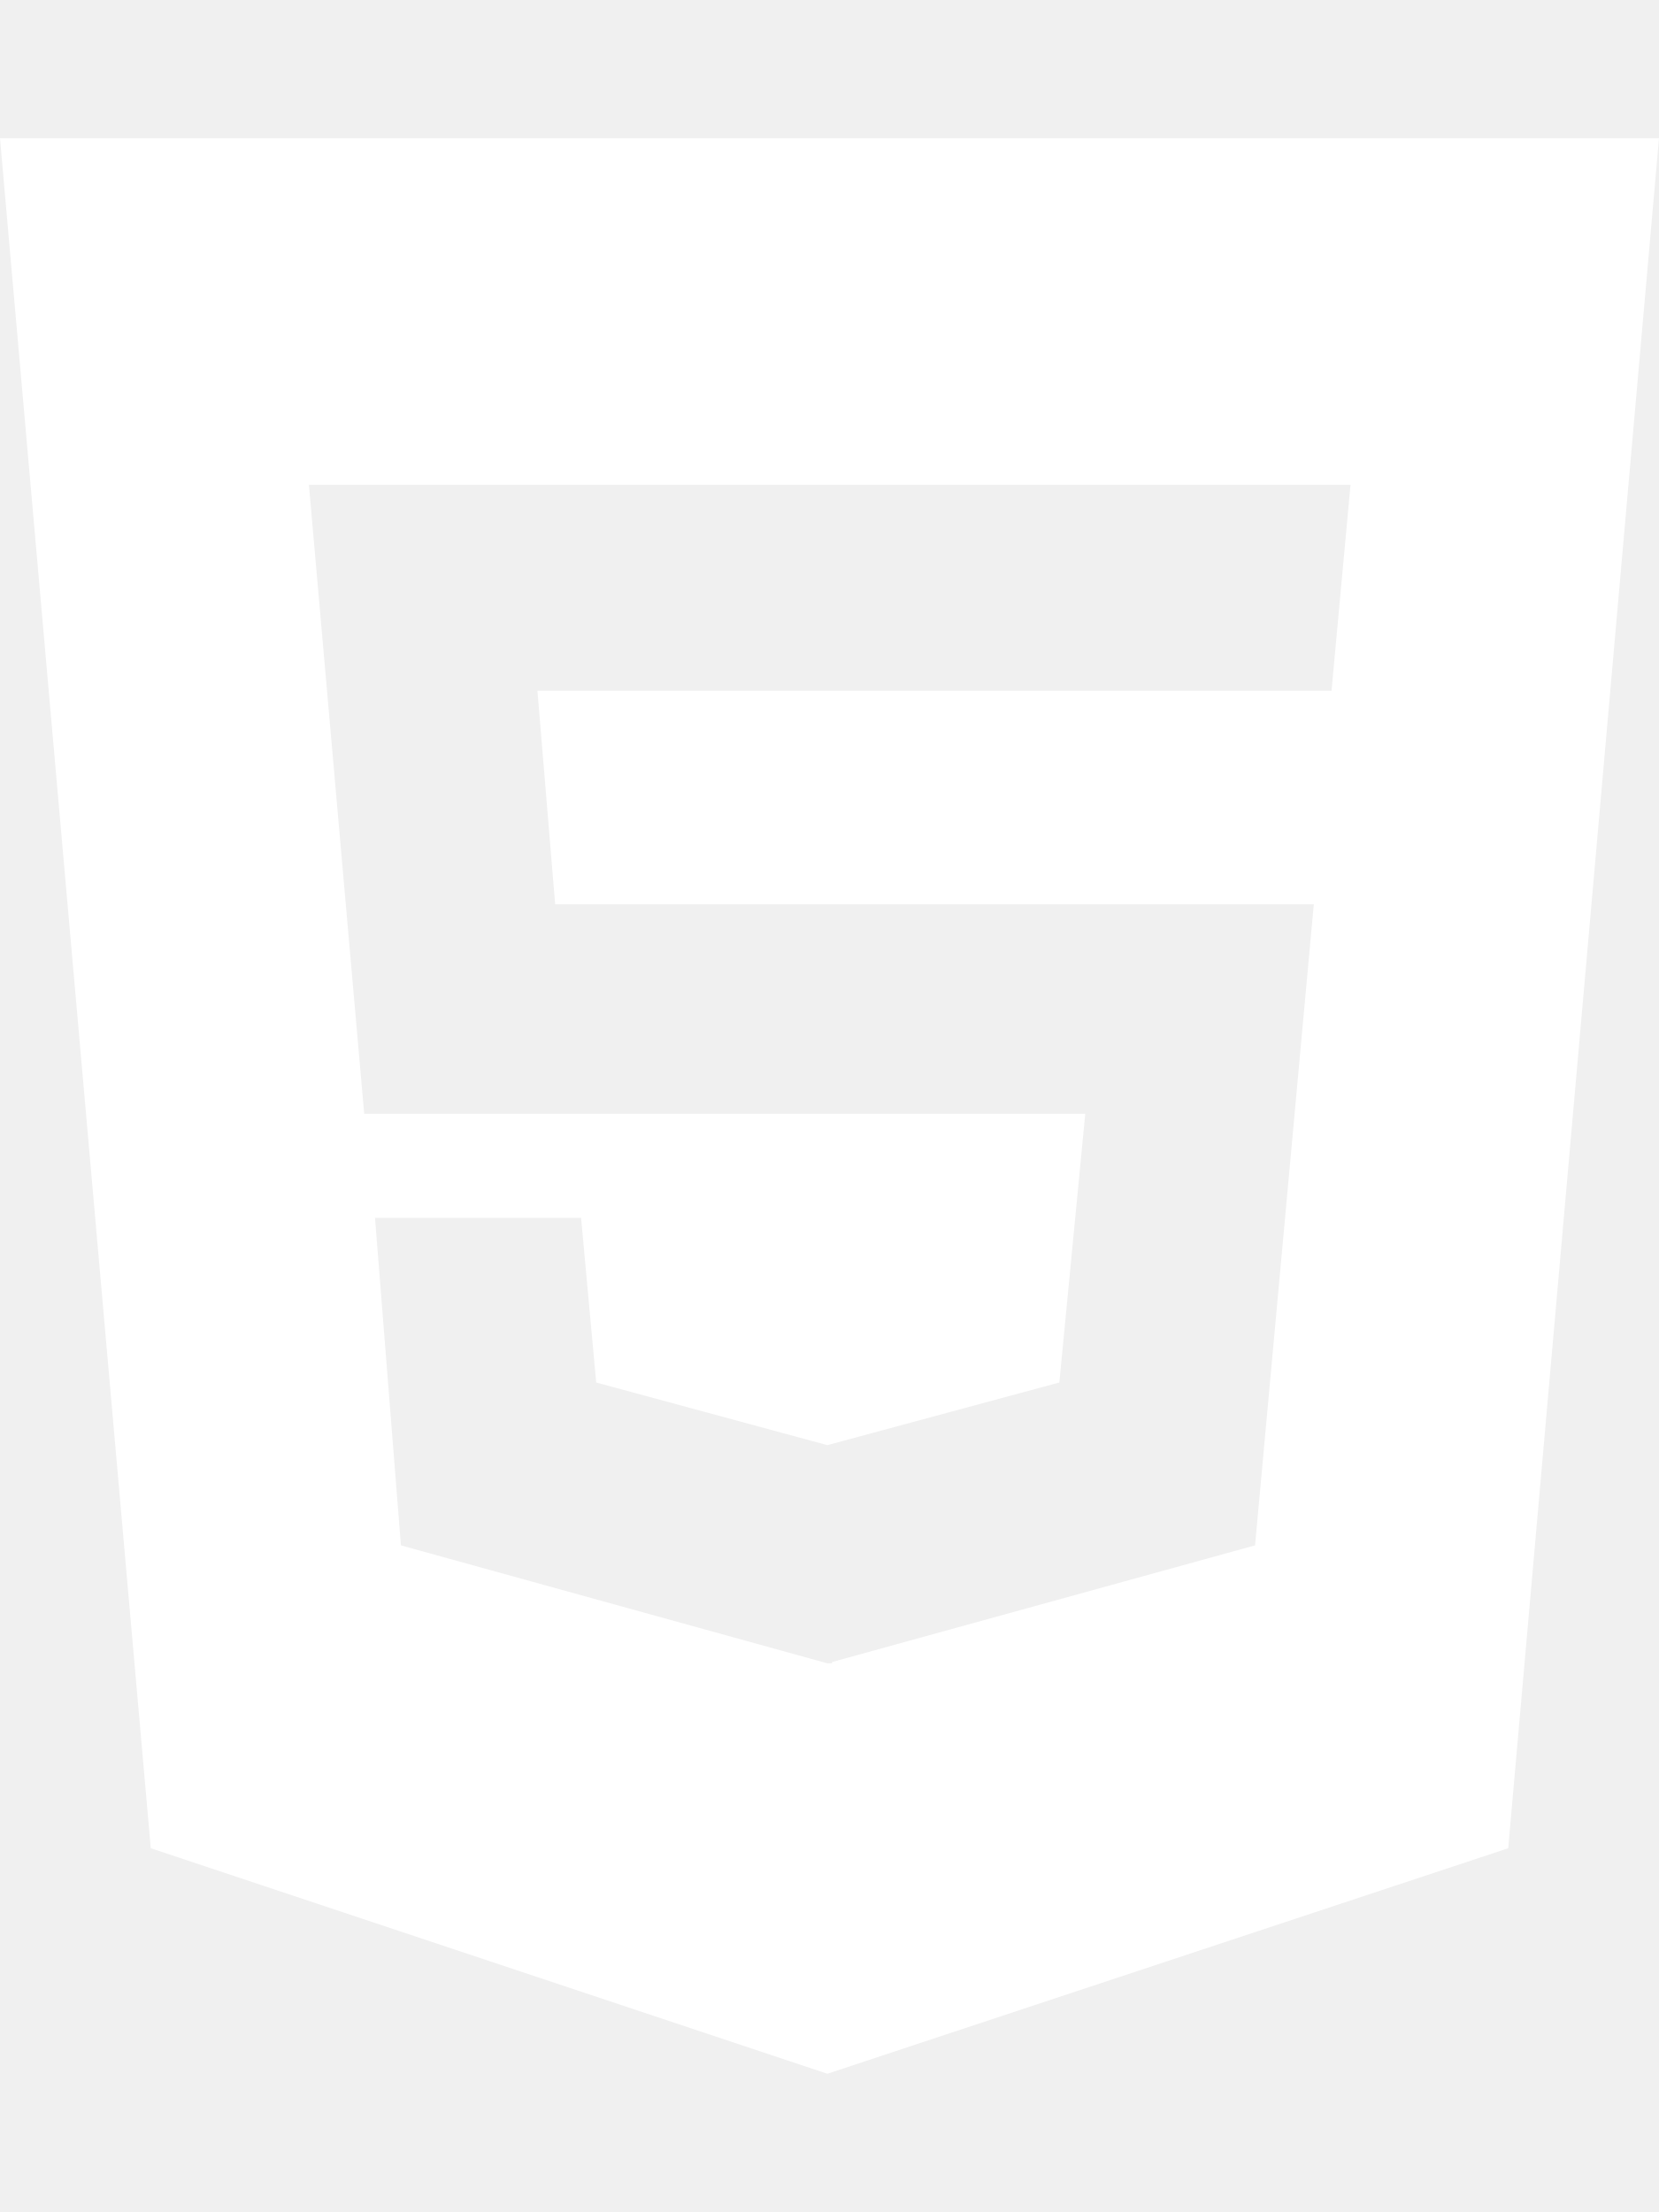
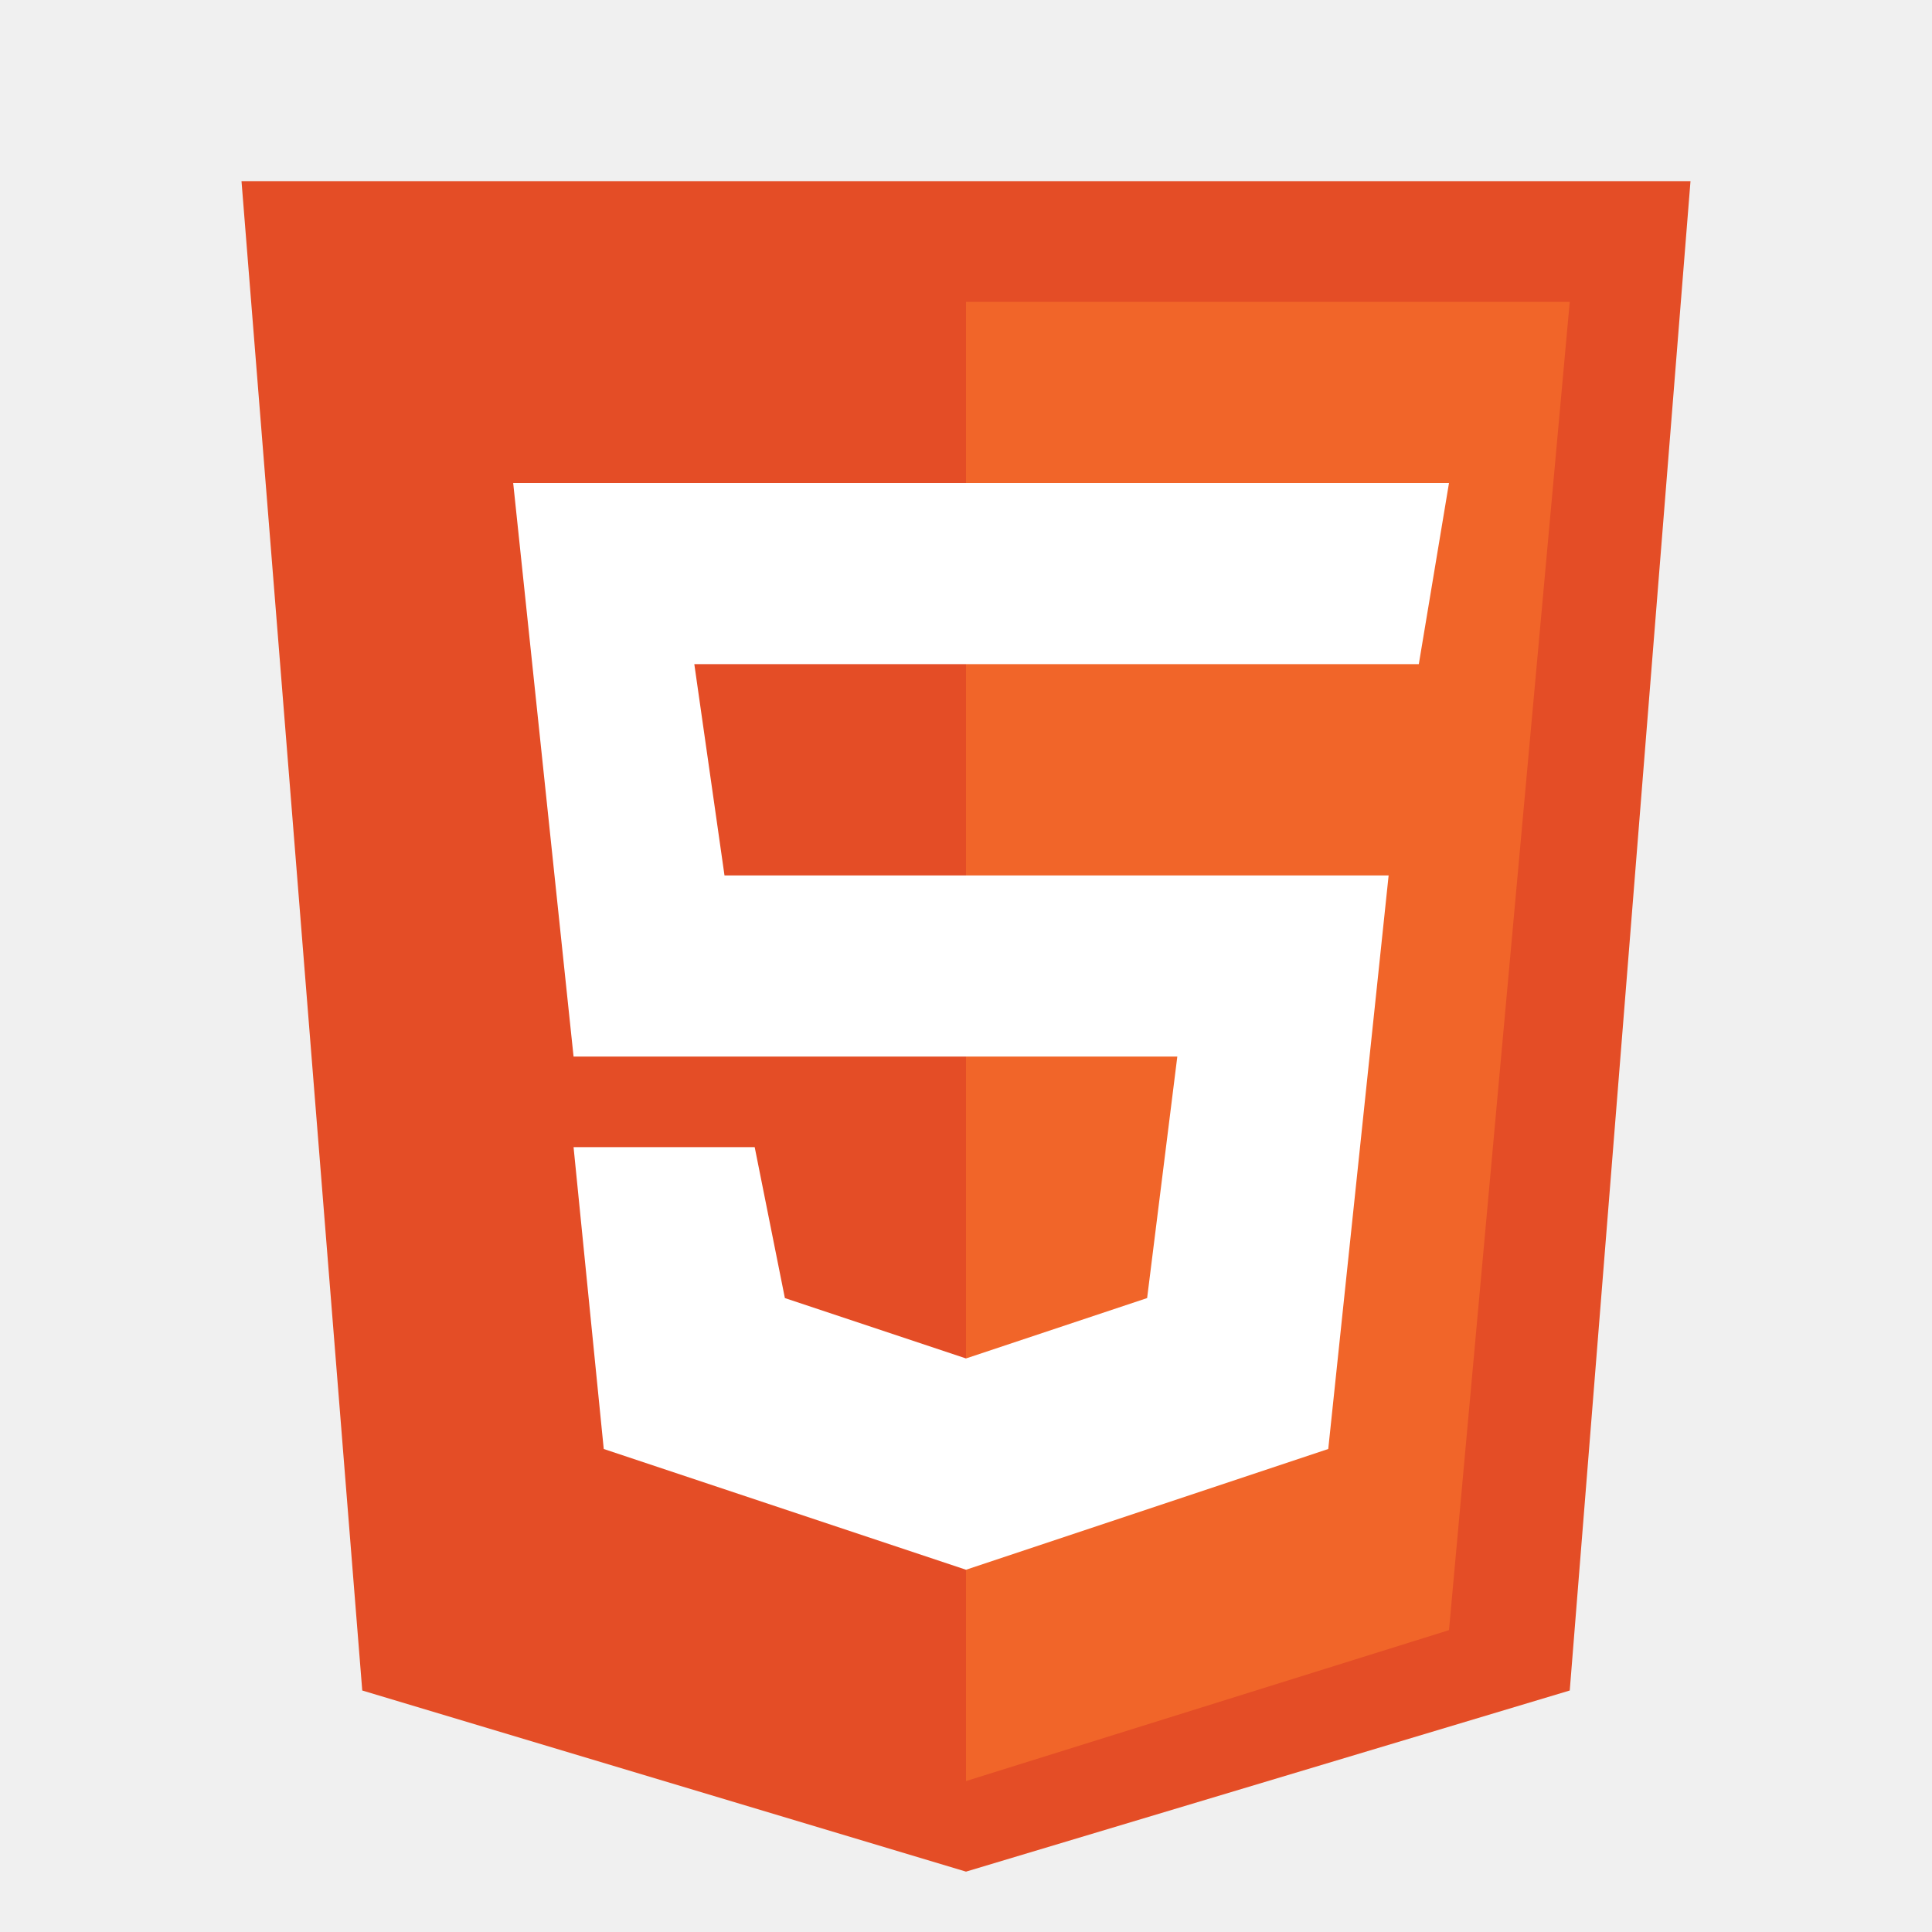
- <svg xmlns="http://www.w3.org/2000/svg" height="16" width="12" viewBox="0 0 384 512">
-   <path fill="#FFF" d="M0 32l34.9 395.8L191.5 480l157.6-52.2L384 32H0zm308.2 127.9H124.4l4.1 49.4h175.6l-13.6 148.4-97.9 27v.3h-1.1l-98.7-27.3-6-75.8h47.7L138 320l53.5 14.5 53.7-14.5 6-62.2H84.3L71.5 112.2h241.1l-4.4 47.7z" />
+ <svg xmlns="http://www.w3.org/2000/svg" viewBox="0 0 32 32" fill="none">
+   <g id="SVGRepo_bgCarrier" stroke-width="0" />
+   <g id="SVGRepo_tracerCarrier" stroke-linecap="round" stroke-linejoin="round" />
+   <g id="SVGRepo_iconCarrier">
+     <path d="M6 28L4 3H28L26 28L16 31L6 28Z" fill="#E44D26" />
+     <path d="M26 5H16V29.5L24 27L26 5Z" fill="#F16529" />
+     <path d="M9.5 17.5L8.5 8H24L23.5 11H11.5L12 14.5H23L22 24L16 26L10 24L9.5 19H12.5L13 21.5L16 22.5L19 21.5L19.5 17.5H9.5Z" fill="white" />
+   </g>
</svg>
